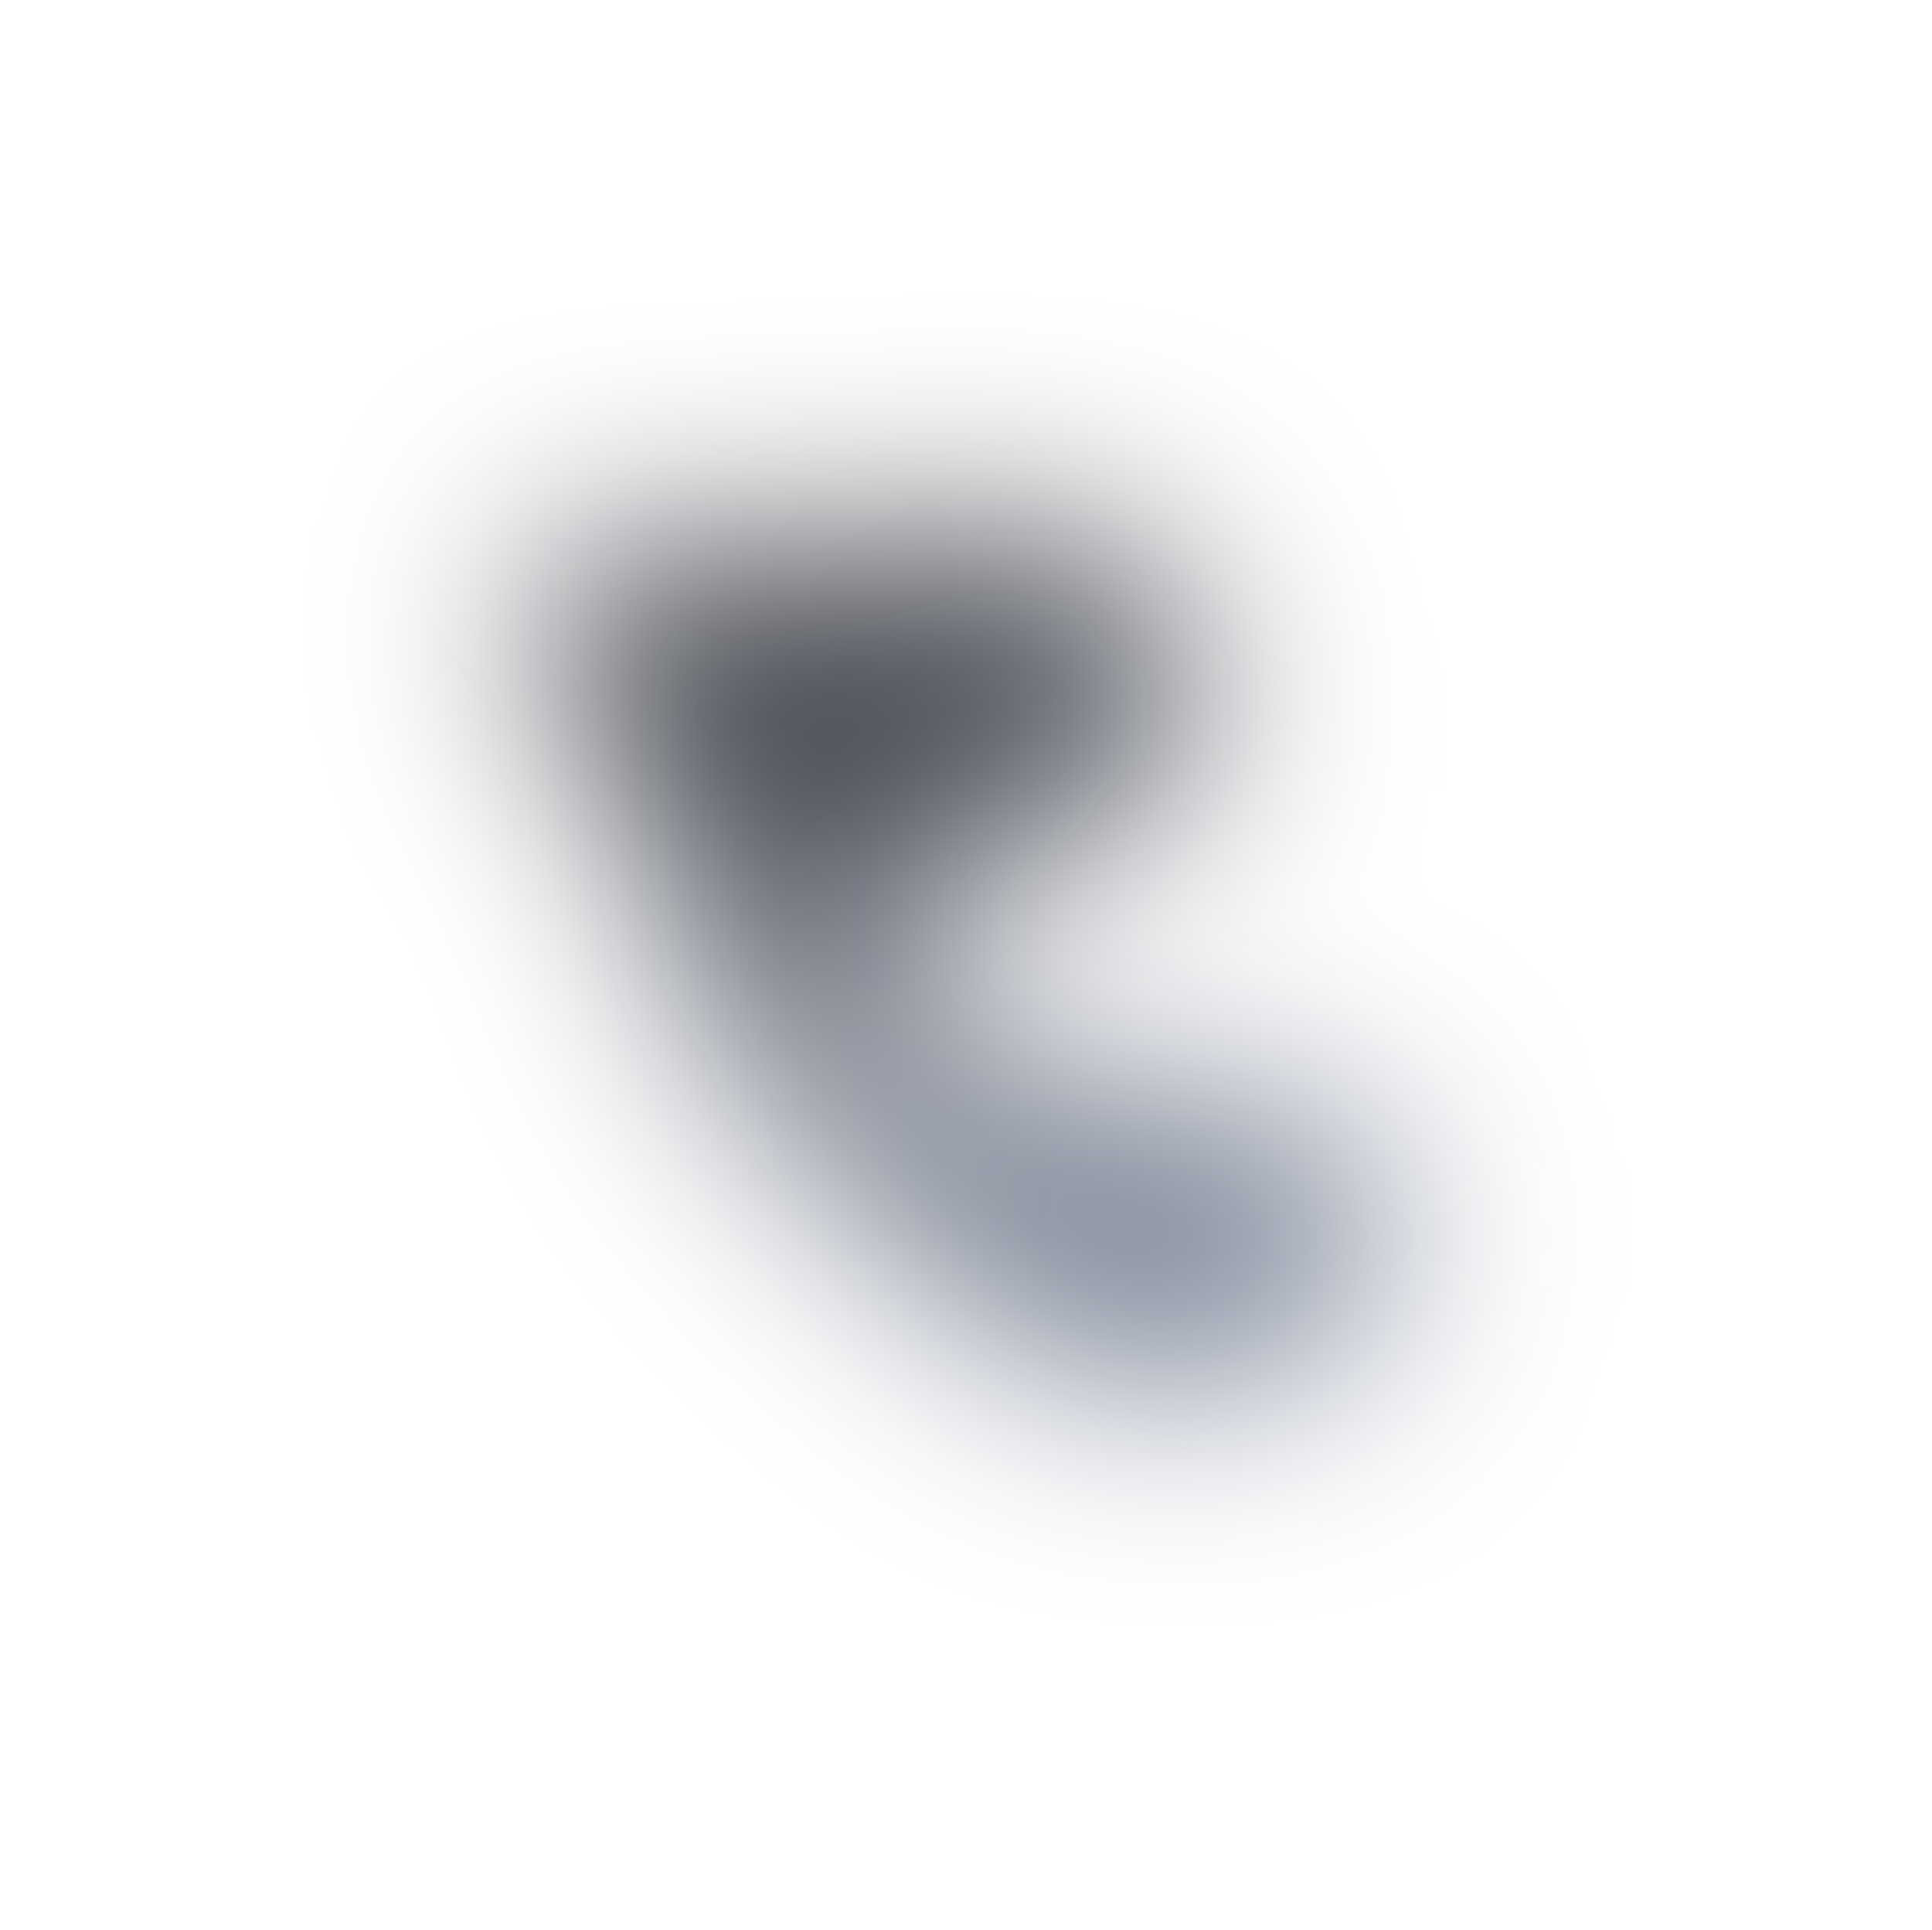
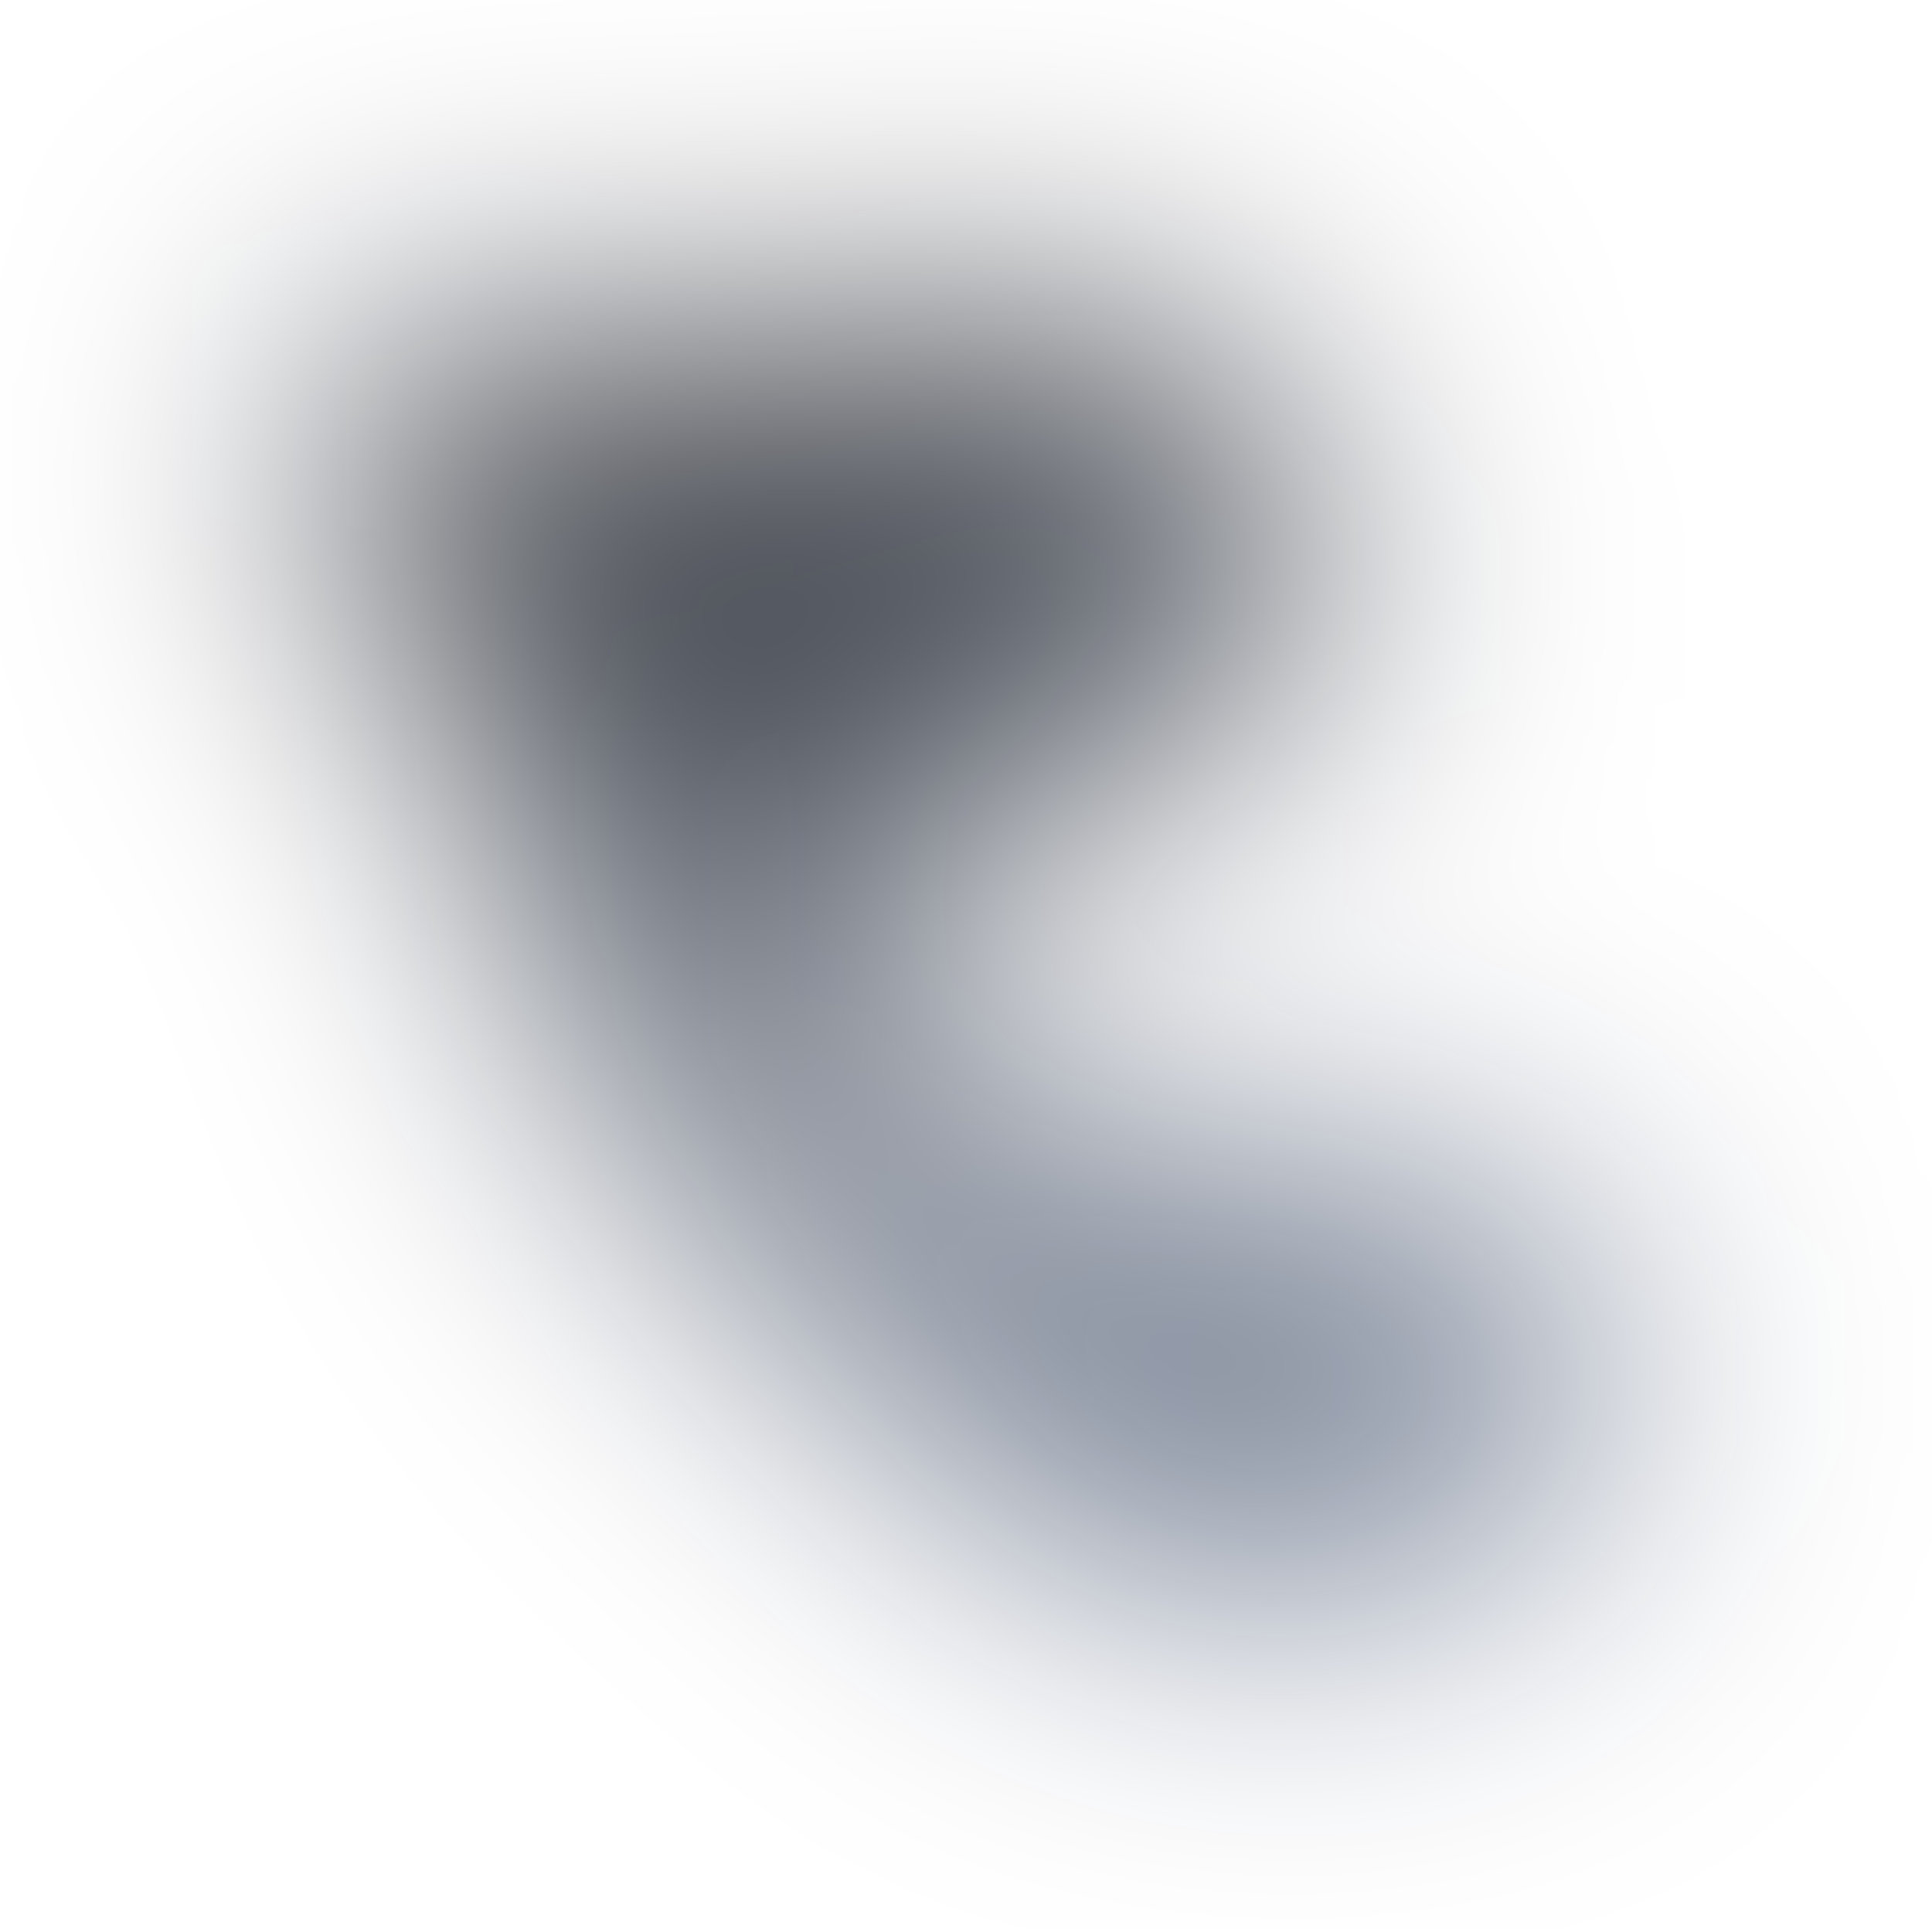
- <svg xmlns="http://www.w3.org/2000/svg" width="3019" height="3015" viewBox="-508 -508 3019 3015" fill="none">
+ <svg xmlns="http://www.w3.org/2000/svg" width="2003" height="1999" viewBox="0 0 2003 1999" fill="none">
  <g filter="url(#filter0_f_6659_11856)">
    <path d="M1287.6 400.34C1177.98 292.307 878.264 358.888 878.264 358.888L626.375 371.078C626.375 371.078 453.519 324.168 374.487 383.269C248.256 477.664 495.518 742.183 495.518 742.183C495.518 742.183 548.562 969.628 616.549 1101.1C746.585 1352.56 1124.81 1627.15 1124.81 1627.15C1124.81 1627.15 1499.98 1728.63 1607.98 1576.52C1660.43 1502.65 1673.38 1441.78 1658.85 1356.35C1623.37 1147.64 1109.08 1222.71 1109.08 1222.71C1109.08 1222.71 1092.4 1179.75 1017.87 1135.94C943.332 1092.14 831.07 1042.59 862.577 951.867C887.042 881.418 962.59 883.492 1031.14 847.065C1150.58 783.598 1354.32 721.563 1354.32 721.563C1354.32 721.563 1379.7 491.102 1287.6 400.34Z" fill="url(#paint0_linear_6659_11856)" fill-opacity="0.8" />
  </g>
  <defs>
-     <filter id="filter0_f_6659_11856" x="-508" y="-508" width="3019" height="3014.9" filterUnits="userSpaceOnUse" color-interpolation-filters="sRGB">
+     <filter id="filter0_f_6659_11856" x="-3.81594e-05" y="-6.10551e-05" width="2003" height="1998.9" filterUnits="userSpaceOnUse" color-interpolation-filters="sRGB">
      <feFlood flood-opacity="0" result="BackgroundImageFix" />
      <feBlend mode="normal" in="SourceGraphic" in2="BackgroundImageFix" result="shape" />
      <feGaussianBlur stdDeviation="169.241" result="effect1_foregroundBlur_6659_11856" />
    </filter>
    <linearGradient id="paint0_linear_6659_11856" x1="783.637" y1="282.294" x2="1316.69" y2="1689.64" gradientUnits="userSpaceOnUse">
      <stop stop-color="#01163F" />
      <stop offset="0" stop-color="#000105" />
      <stop offset="1" stop-color="#01163F" stop-opacity="0.6" />
    </linearGradient>
  </defs>
</svg>
